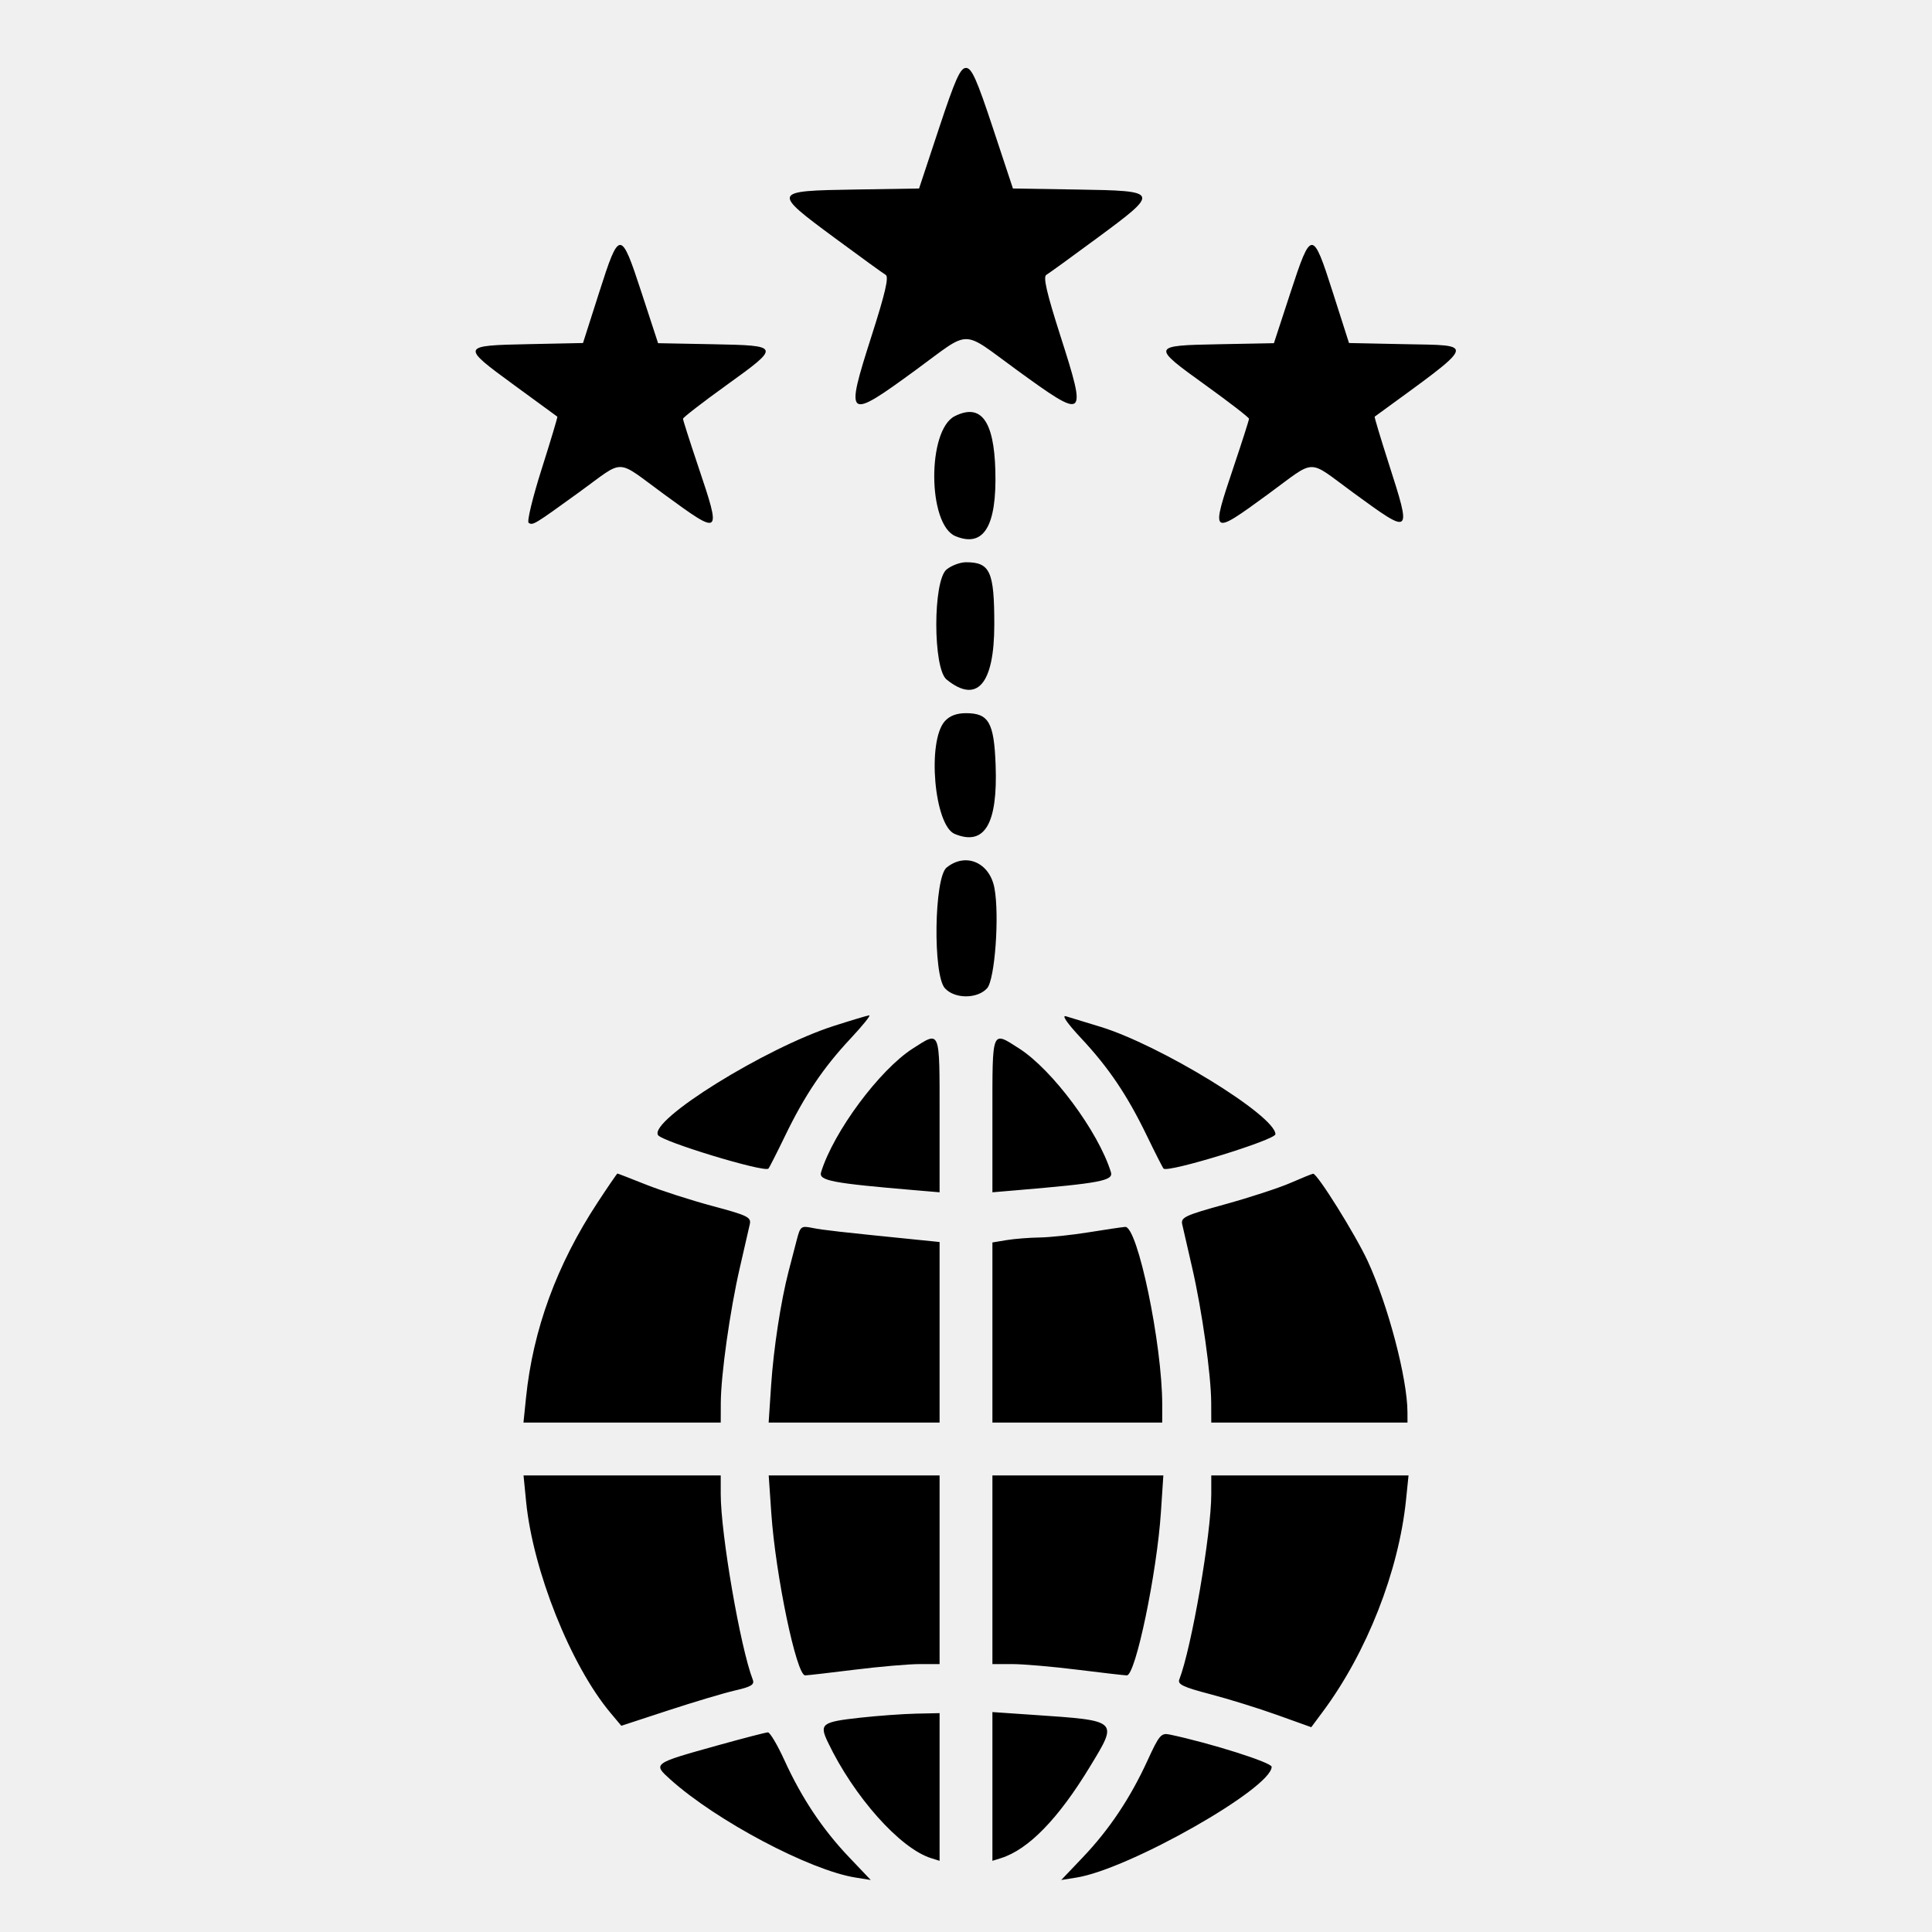
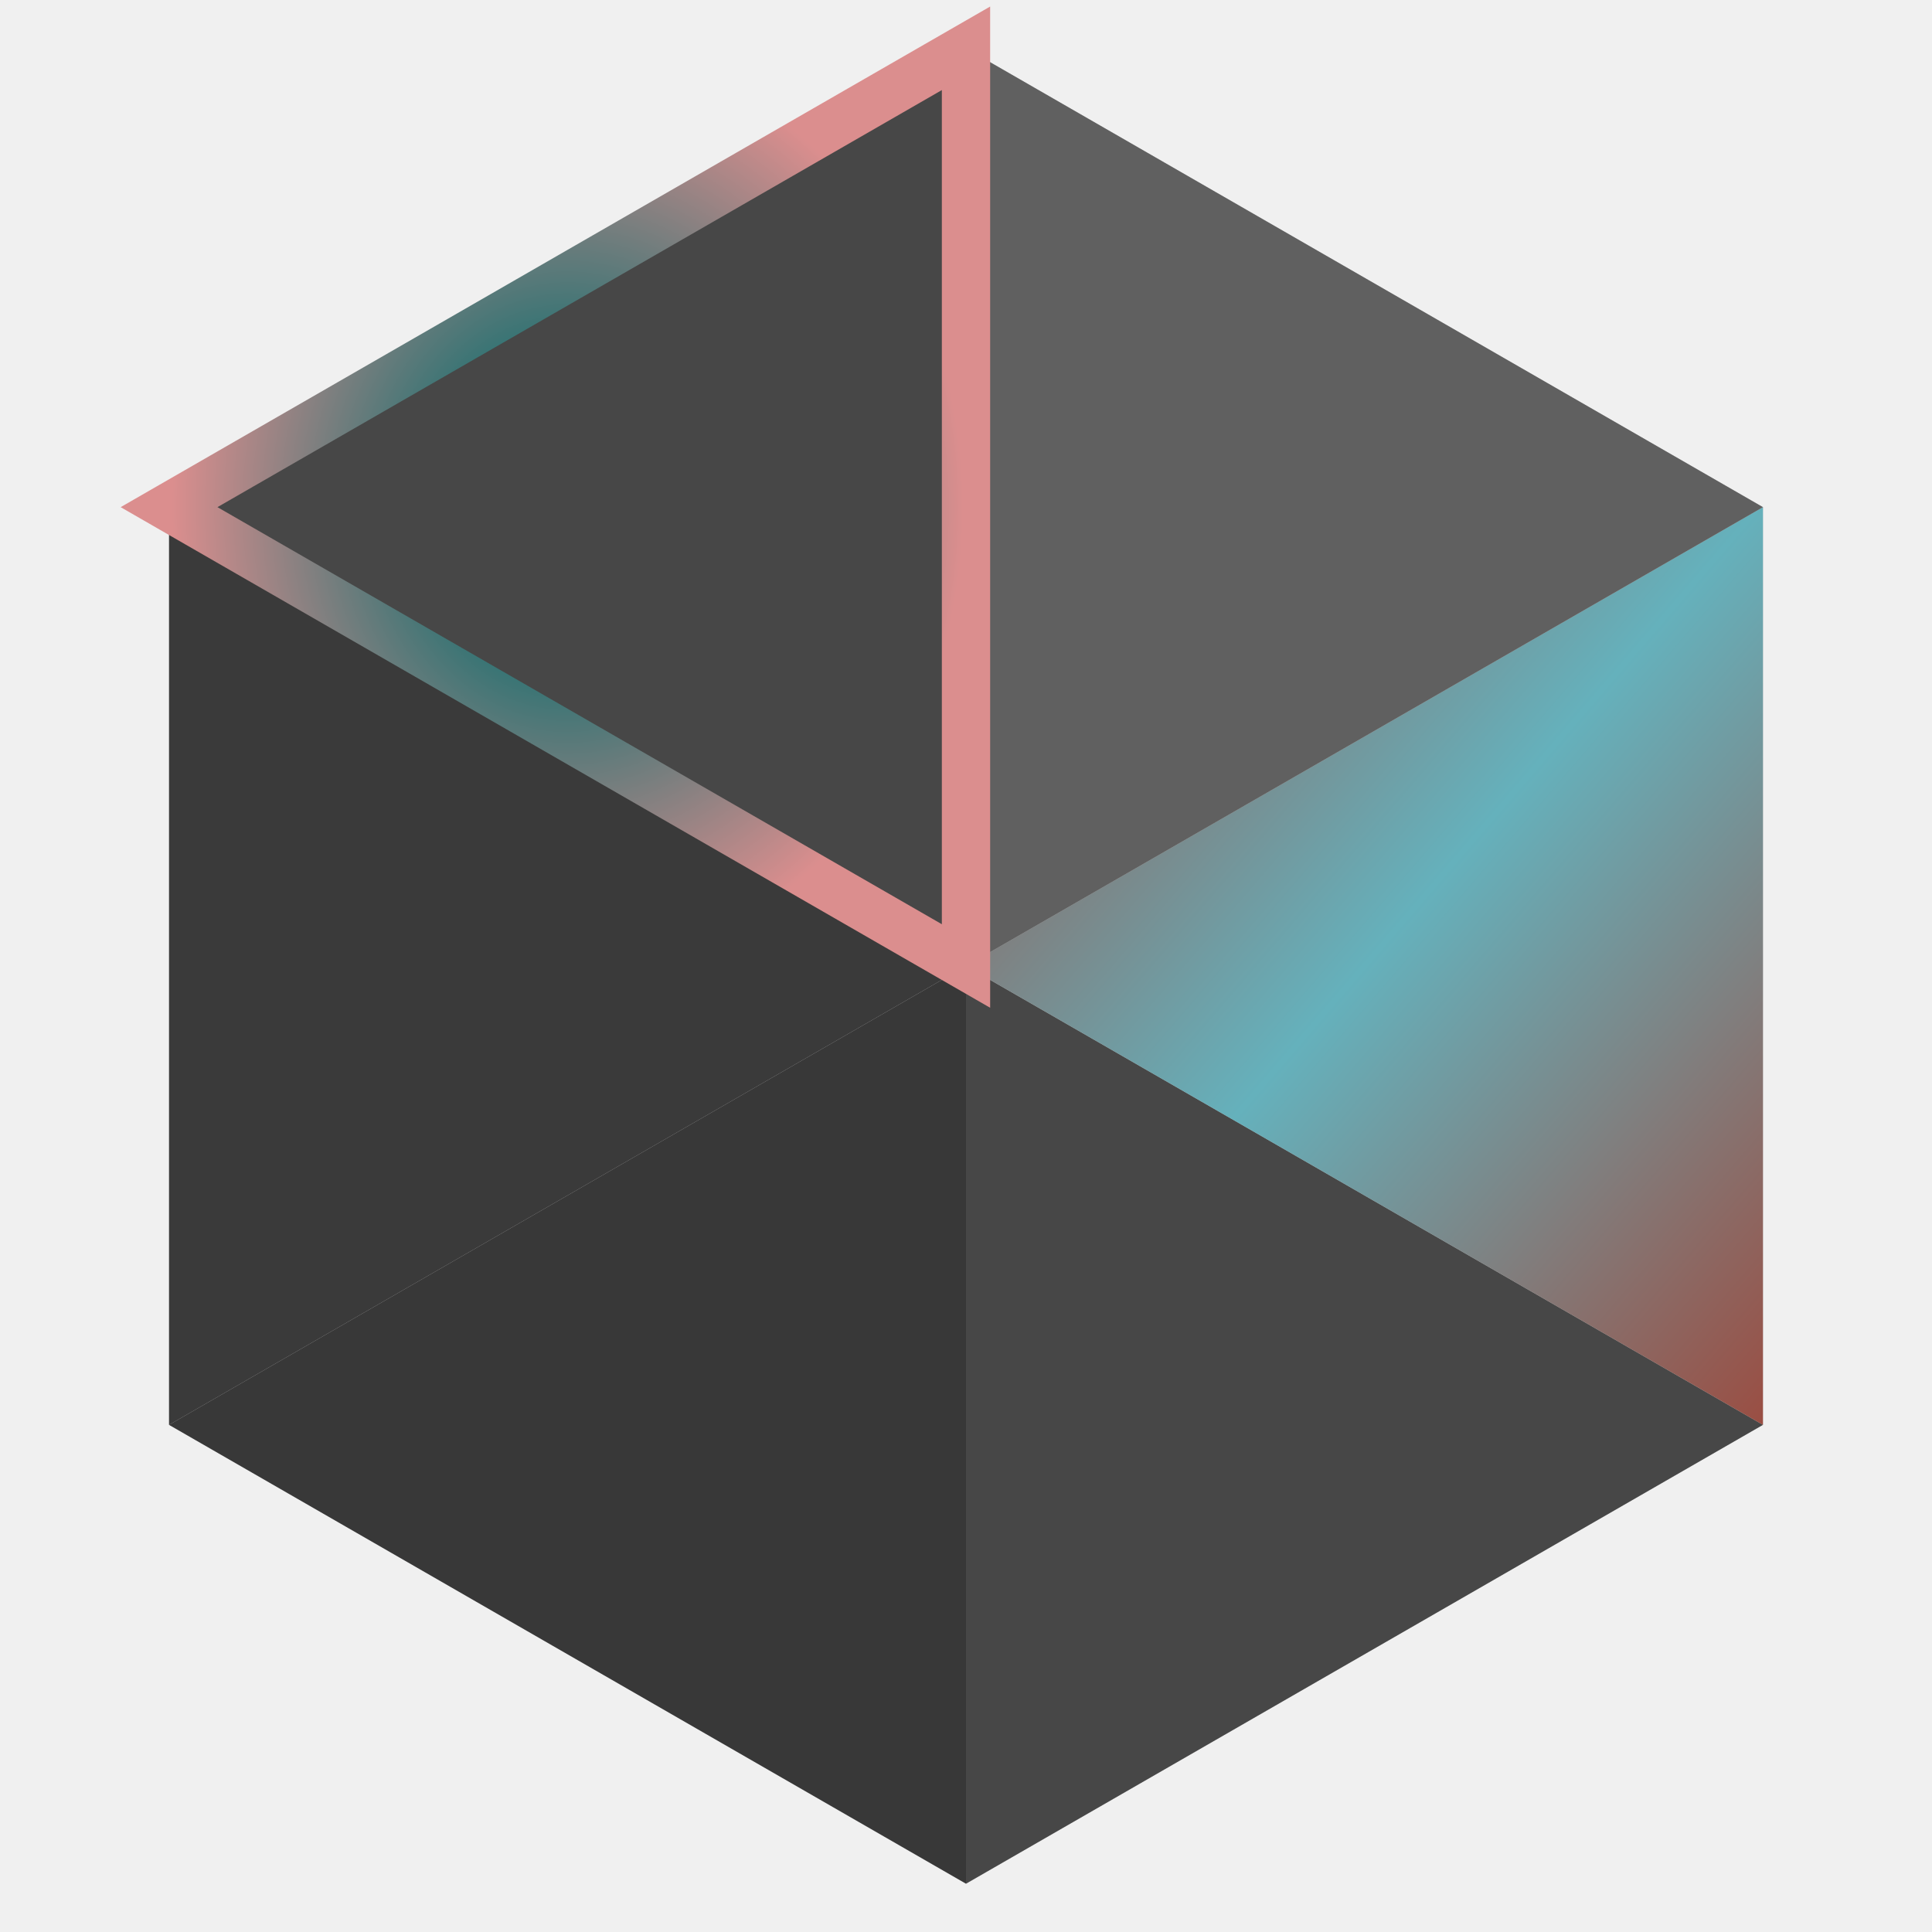
- <svg xmlns="http://www.w3.org/2000/svg" id="svg" version="1.1" width="400" height="400" viewBox="0, 0, 400,400">
-   <g id="svgg">
-     <path id="path0" d="M194.416 26.545 L 190.283 39.027 176.987 39.240 C 159.816 39.515,159.772 39.620,172.799 49.248 C 178.092 53.159,182.849 56.605,183.370 56.906 C 184.069 57.308,183.300 60.638,180.452 69.546 C 174.905 86.893,175.213 87.127,189.673 76.550 C 201.225 68.100,198.821 68.098,210.463 76.563 C 224.885 87.049,225.093 86.888,219.548 69.546 C 216.700 60.638,215.931 57.308,216.630 56.906 C 217.151 56.605,221.908 53.159,227.201 49.248 C 240.228 39.620,240.184 39.515,223.013 39.240 L 209.717 39.027 205.584 26.545 C 202.221 16.390,201.180 14.063,200.000 14.063 C 198.820 14.063,197.779 16.390,194.416 26.545 M124.061 60.509 L 120.703 71.019 109.439 71.252 C 95.391 71.542,95.360 71.627,106.411 79.703 C 111.264 83.250,115.305 86.205,115.392 86.268 C 115.479 86.332,114.020 91.206,112.148 97.099 C 110.277 102.993,109.063 108.011,109.451 108.250 C 110.346 108.803,110.540 108.685,120.023 101.822 C 129.542 94.932,127.258 94.864,137.500 102.344 C 149.379 111.019,149.406 110.996,144.531 96.484 C 142.813 91.368,141.406 86.967,141.406 86.703 C 141.406 86.439,145.464 83.302,150.423 79.731 C 161.691 71.620,161.663 71.538,147.553 71.269 L 136.250 71.054 132.806 60.527 C 128.526 47.444,128.236 47.444,124.061 60.509 M267.194 60.527 L 263.750 71.054 252.447 71.269 C 238.337 71.538,238.309 71.620,249.577 79.731 C 254.536 83.302,258.594 86.439,258.594 86.703 C 258.594 86.967,257.188 91.368,255.469 96.484 C 250.594 110.996,250.621 111.019,262.500 102.344 C 272.752 94.857,270.418 94.895,280.237 102.051 C 292.340 110.871,292.305 110.901,287.494 95.879 C 285.821 90.655,284.523 86.330,284.609 86.267 C 306.137 70.563,305.740 71.565,290.561 71.252 L 279.297 71.019 275.939 60.509 C 271.764 47.444,271.474 47.444,267.194 60.527 M197.672 86.165 C 191.930 89.054,192.042 108.612,197.814 111.003 C 203.666 113.427,206.380 108.987,206.079 97.481 C 205.807 87.095,203.091 83.439,197.672 86.165 M195.985 117.900 C 193.138 120.205,193.138 138.389,195.985 140.694 C 202.280 145.791,205.859 141.660,205.859 129.297 C 205.859 118.309,204.994 116.406,200.000 116.406 C 198.806 116.406,196.999 117.078,195.985 117.900 M195.629 149.299 C 191.904 153.411,193.425 170.904,197.660 172.658 C 203.842 175.218,206.584 170.615,206.135 158.428 C 205.809 149.581,204.713 147.656,200.000 147.656 C 198.063 147.656,196.629 148.195,195.629 149.299 M195.985 179.618 C 193.403 181.707,193.117 201.826,195.629 204.604 C 197.651 206.840,202.346 206.842,204.371 204.608 C 205.979 202.834,206.952 189.534,205.889 183.868 C 204.891 178.550,199.933 176.422,195.985 179.618 M172.619 212.413 C 158.492 216.948,134.344 231.945,136.237 235.008 C 137.078 236.369,158.245 242.796,159.093 241.949 C 159.273 241.769,160.820 238.727,162.531 235.188 C 166.593 226.788,170.433 221.077,176.066 215.054 C 178.586 212.360,180.344 210.182,179.972 210.213 C 179.601 210.244,176.292 211.234,172.619 212.413 M223.828 214.940 C 229.565 221.074,233.388 226.750,237.469 235.188 C 239.180 238.727,240.727 241.769,240.907 241.949 C 241.811 242.852,264.063 236.011,264.063 234.829 C 264.063 230.986,240.159 216.330,227.734 212.555 C 224.727 211.641,221.563 210.676,220.703 210.411 C 219.738 210.113,220.934 211.845,223.828 214.940 M189.020 217.061 C 182.116 221.468,172.584 234.307,169.998 242.683 C 169.455 244.441,172.177 244.962,189.648 246.438 L 194.531 246.851 194.531 230.847 C 194.531 212.925,194.728 213.417,189.020 217.061 M205.469 230.847 L 205.469 246.851 210.352 246.438 C 227.823 244.962,230.545 244.441,230.002 242.683 C 227.416 234.307,217.884 221.468,210.980 217.061 C 205.272 213.417,205.469 212.925,205.469 230.847 M123.686 249.023 C 115.261 261.869,110.351 275.273,108.907 289.372 L 108.378 294.531 128.798 294.531 L 149.219 294.531 149.234 290.430 C 149.255 284.665,151.141 271.271,153.166 262.500 C 154.108 258.418,155.040 254.352,155.237 253.465 C 155.559 252.015,154.785 251.636,147.524 249.695 C 143.085 248.508,136.878 246.509,133.730 245.253 C 130.582 243.997,127.928 242.969,127.832 242.969 C 127.736 242.969,125.870 245.693,123.686 249.023 M267.188 244.907 C 264.824 245.939,258.733 247.930,253.650 249.333 C 245.332 251.628,244.446 252.041,244.765 253.480 C 244.961 254.359,245.892 258.418,246.834 262.500 C 248.859 271.271,250.745 284.665,250.766 290.430 L 250.781 294.531 271.094 294.531 L 291.406 294.531 291.400 292.383 C 291.381 285.410,287.392 270.234,283.185 261.129 C 280.654 255.650,272.729 242.951,271.875 243.006 C 271.660 243.020,269.551 243.876,267.188 244.907 M164.950 256.749 C 164.520 258.408,163.771 261.291,163.285 263.154 C 161.661 269.393,160.154 279.228,159.645 286.914 L 159.140 294.531 176.836 294.531 L 194.531 294.531 194.531 275.837 L 194.531 257.144 190.430 256.730 C 173.752 255.050,170.417 254.675,168.218 254.232 C 165.853 253.757,165.694 253.879,164.950 256.749 M225.391 255.136 C 221.953 255.693,217.383 256.175,215.234 256.208 C 213.086 256.240,210.010 256.485,208.398 256.751 L 205.469 257.236 205.469 275.883 L 205.469 294.531 223.047 294.531 L 240.625 294.531 240.625 290.800 C 240.625 278.302,235.515 253.803,232.952 254.015 C 232.231 254.075,228.828 254.579,225.391 255.136 M108.925 310.884 C 110.337 325.208,118.164 344.809,126.395 354.629 L 128.637 357.304 138.342 354.124 C 143.680 352.374,149.915 350.514,152.198 349.991 C 155.528 349.227,156.251 348.787,155.853 347.762 C 153.288 341.139,149.219 317.571,149.219 309.335 L 149.219 305.469 128.805 305.469 L 108.392 305.469 108.925 310.884 M159.689 313.274 C 160.577 326.167,164.899 346.882,166.697 346.869 C 167.182 346.865,171.784 346.338,176.923 345.697 C 182.063 345.056,188.128 344.531,190.400 344.531 L 194.531 344.531 194.531 325.000 L 194.531 305.469 176.841 305.469 L 159.152 305.469 159.689 313.274 M205.469 325.000 L 205.469 344.531 209.600 344.531 C 211.872 344.531,217.937 345.056,223.077 345.697 C 228.216 346.338,232.818 346.865,233.303 346.869 C 235.100 346.881,239.518 325.716,240.355 313.086 L 240.860 305.469 223.164 305.469 L 205.469 305.469 205.469 325.000 M250.781 309.335 C 250.781 317.546,246.713 341.139,244.161 347.724 C 243.772 348.728,244.986 349.305,250.551 350.759 C 254.330 351.747,260.586 353.689,264.453 355.076 L 271.484 357.598 273.873 354.385 C 282.993 342.117,289.587 325.331,291.104 310.523 L 291.622 305.469 271.202 305.469 L 250.781 305.469 250.781 309.335 M178.125 355.626 C 170.121 356.506,169.590 356.905,171.394 360.687 C 176.761 371.942,186.329 382.694,192.773 384.711 L 194.531 385.262 194.531 369.975 L 194.531 354.688 189.648 354.792 C 186.963 354.850,181.777 355.225,178.125 355.626 M205.469 369.863 L 205.469 385.262 207.227 384.711 C 212.908 382.933,219.085 376.596,225.612 365.851 C 231.554 356.070,231.765 356.265,213.867 355.040 L 205.469 354.465 205.469 369.863 M148.618 361.354 C 135.086 365.122,135.107 365.107,138.806 368.434 C 148.280 376.953,167.645 387.212,177.110 388.725 L 180.281 389.232 175.768 384.489 C 170.298 378.741,165.967 372.244,162.421 364.468 C 160.960 361.267,159.414 358.656,158.984 358.666 C 158.555 358.677,153.890 359.886,148.618 361.354 M237.579 364.499 C 234.017 372.269,229.681 378.763,224.232 384.489 L 219.719 389.232 222.890 388.725 C 233.768 386.986,263.281 370.232,263.281 365.797 C 263.281 364.905,250.639 360.903,242.188 359.120 C 240.402 358.743,240.006 359.205,237.579 364.499 " stroke="none" fill="#000000" fill-rule="evenodd" />
+ <svg xmlns="http://www.w3.org/2000/svg" width="80" height="80">
+   <g class="layer">
+     <polygon fill="#c1c0c0" fill-rule="nonzero" id="svg_2" points="7 21 7 59 40 78 73 59 73 21 40 2" />
+     <polygon fill="#3a3a3a" fill-rule="nonzero" id="svg_4" points="40 40 7 21 7 59" transform="matrix(1, 0, 0, 1, 0, 0)" />
+     <polygon fill="#383838" fill-rule="nonzero" id="svg_5" points="40 40 7 59 40 78" transform="matrix(1, 0, 0, 1, 0, 0)" />
+     <polygon fill="#474747" fill-rule="nonzero" id="svg_6" points="40 40 40 78 73 59" transform="matrix(1, 0, 0, 1, 0, 0)" />
+     <polygon fill="url(#svg_15)" fill-rule="nonzero" id="svg_7" points="73 21 40 40 73 59" stroke="#ffffff" stroke-width="0" transform="matrix(1, 0, 0, 1, 0, 0)" />
+     <polygon fill="#606060" fill-rule="nonzero" id="svg_8" points="40 2 40 40 73 21" transform="matrix(1, 0, 0, 1, 0, 0)" />
+     <polygon fill="#474747" fill-rule="nonzero" id="svg_3" points="7 21 40 40 40 2" stroke="url(#svg_12)" stroke-width="2" />
  </g>
+   <defs>
+     <radialGradient cx="0.5" cy="0.5" id="svg_12" r="0.5" spreadMethod="pad">
+       <stop id="jq_stop_4028" offset="0.31" stop-color="#247171" />
+       <stop id="jq_stop_549" offset="1" stop-color="#db8e8e" />
+     </radialGradient>
+     <linearGradient fx="0.9" fy="0.51" id="svg_15" spreadMethod="pad" x2="1" y2="1">
+       <stop id="jq_stop_4507" offset="0" stop-color="#9a4e43" />
+       <stop id="jq_stop_4685" offset="0.5" stop-color="#65b1bc" />
+       <stop id="jq_stop_6391" offset="1" stop-color="#9a4e43" />
+       <stop id="jq_stop_7685" offset="1" stop-color="#9a4e43" />
+       <stop id="jq_stop_3128" offset="1" stop-color="#9a4e43" />
+     </linearGradient>
+   </defs>
</svg>
